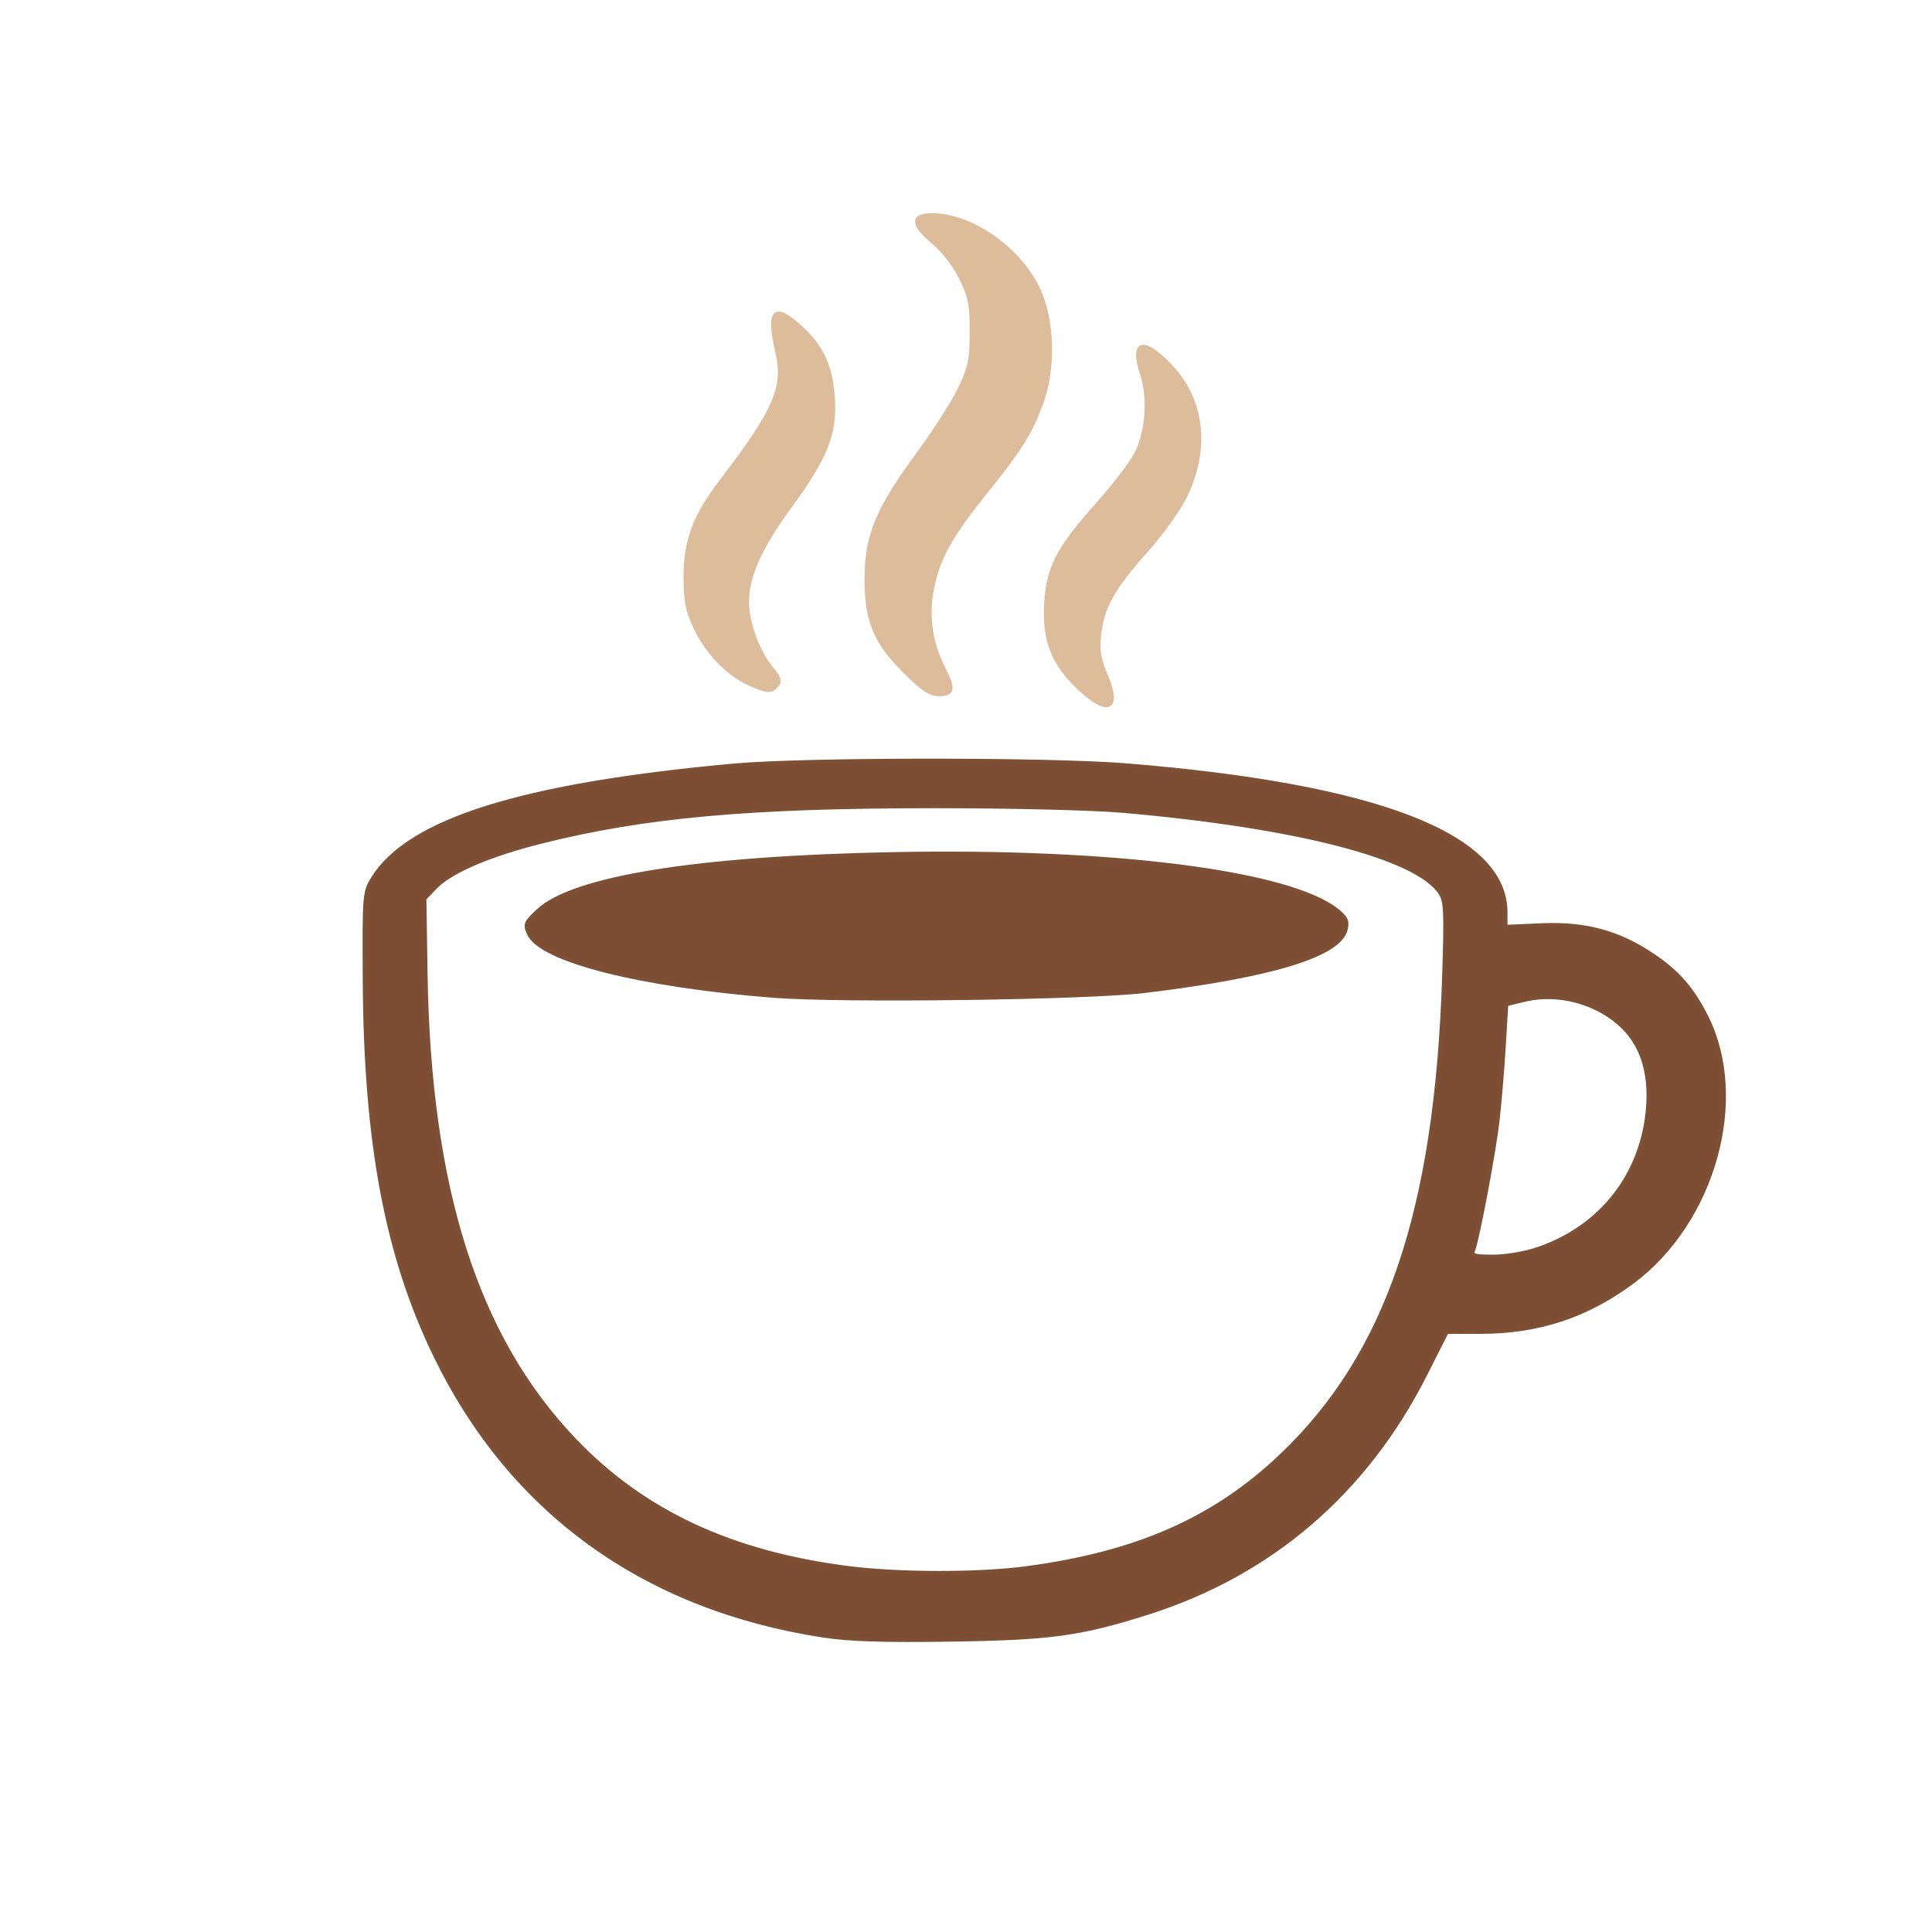
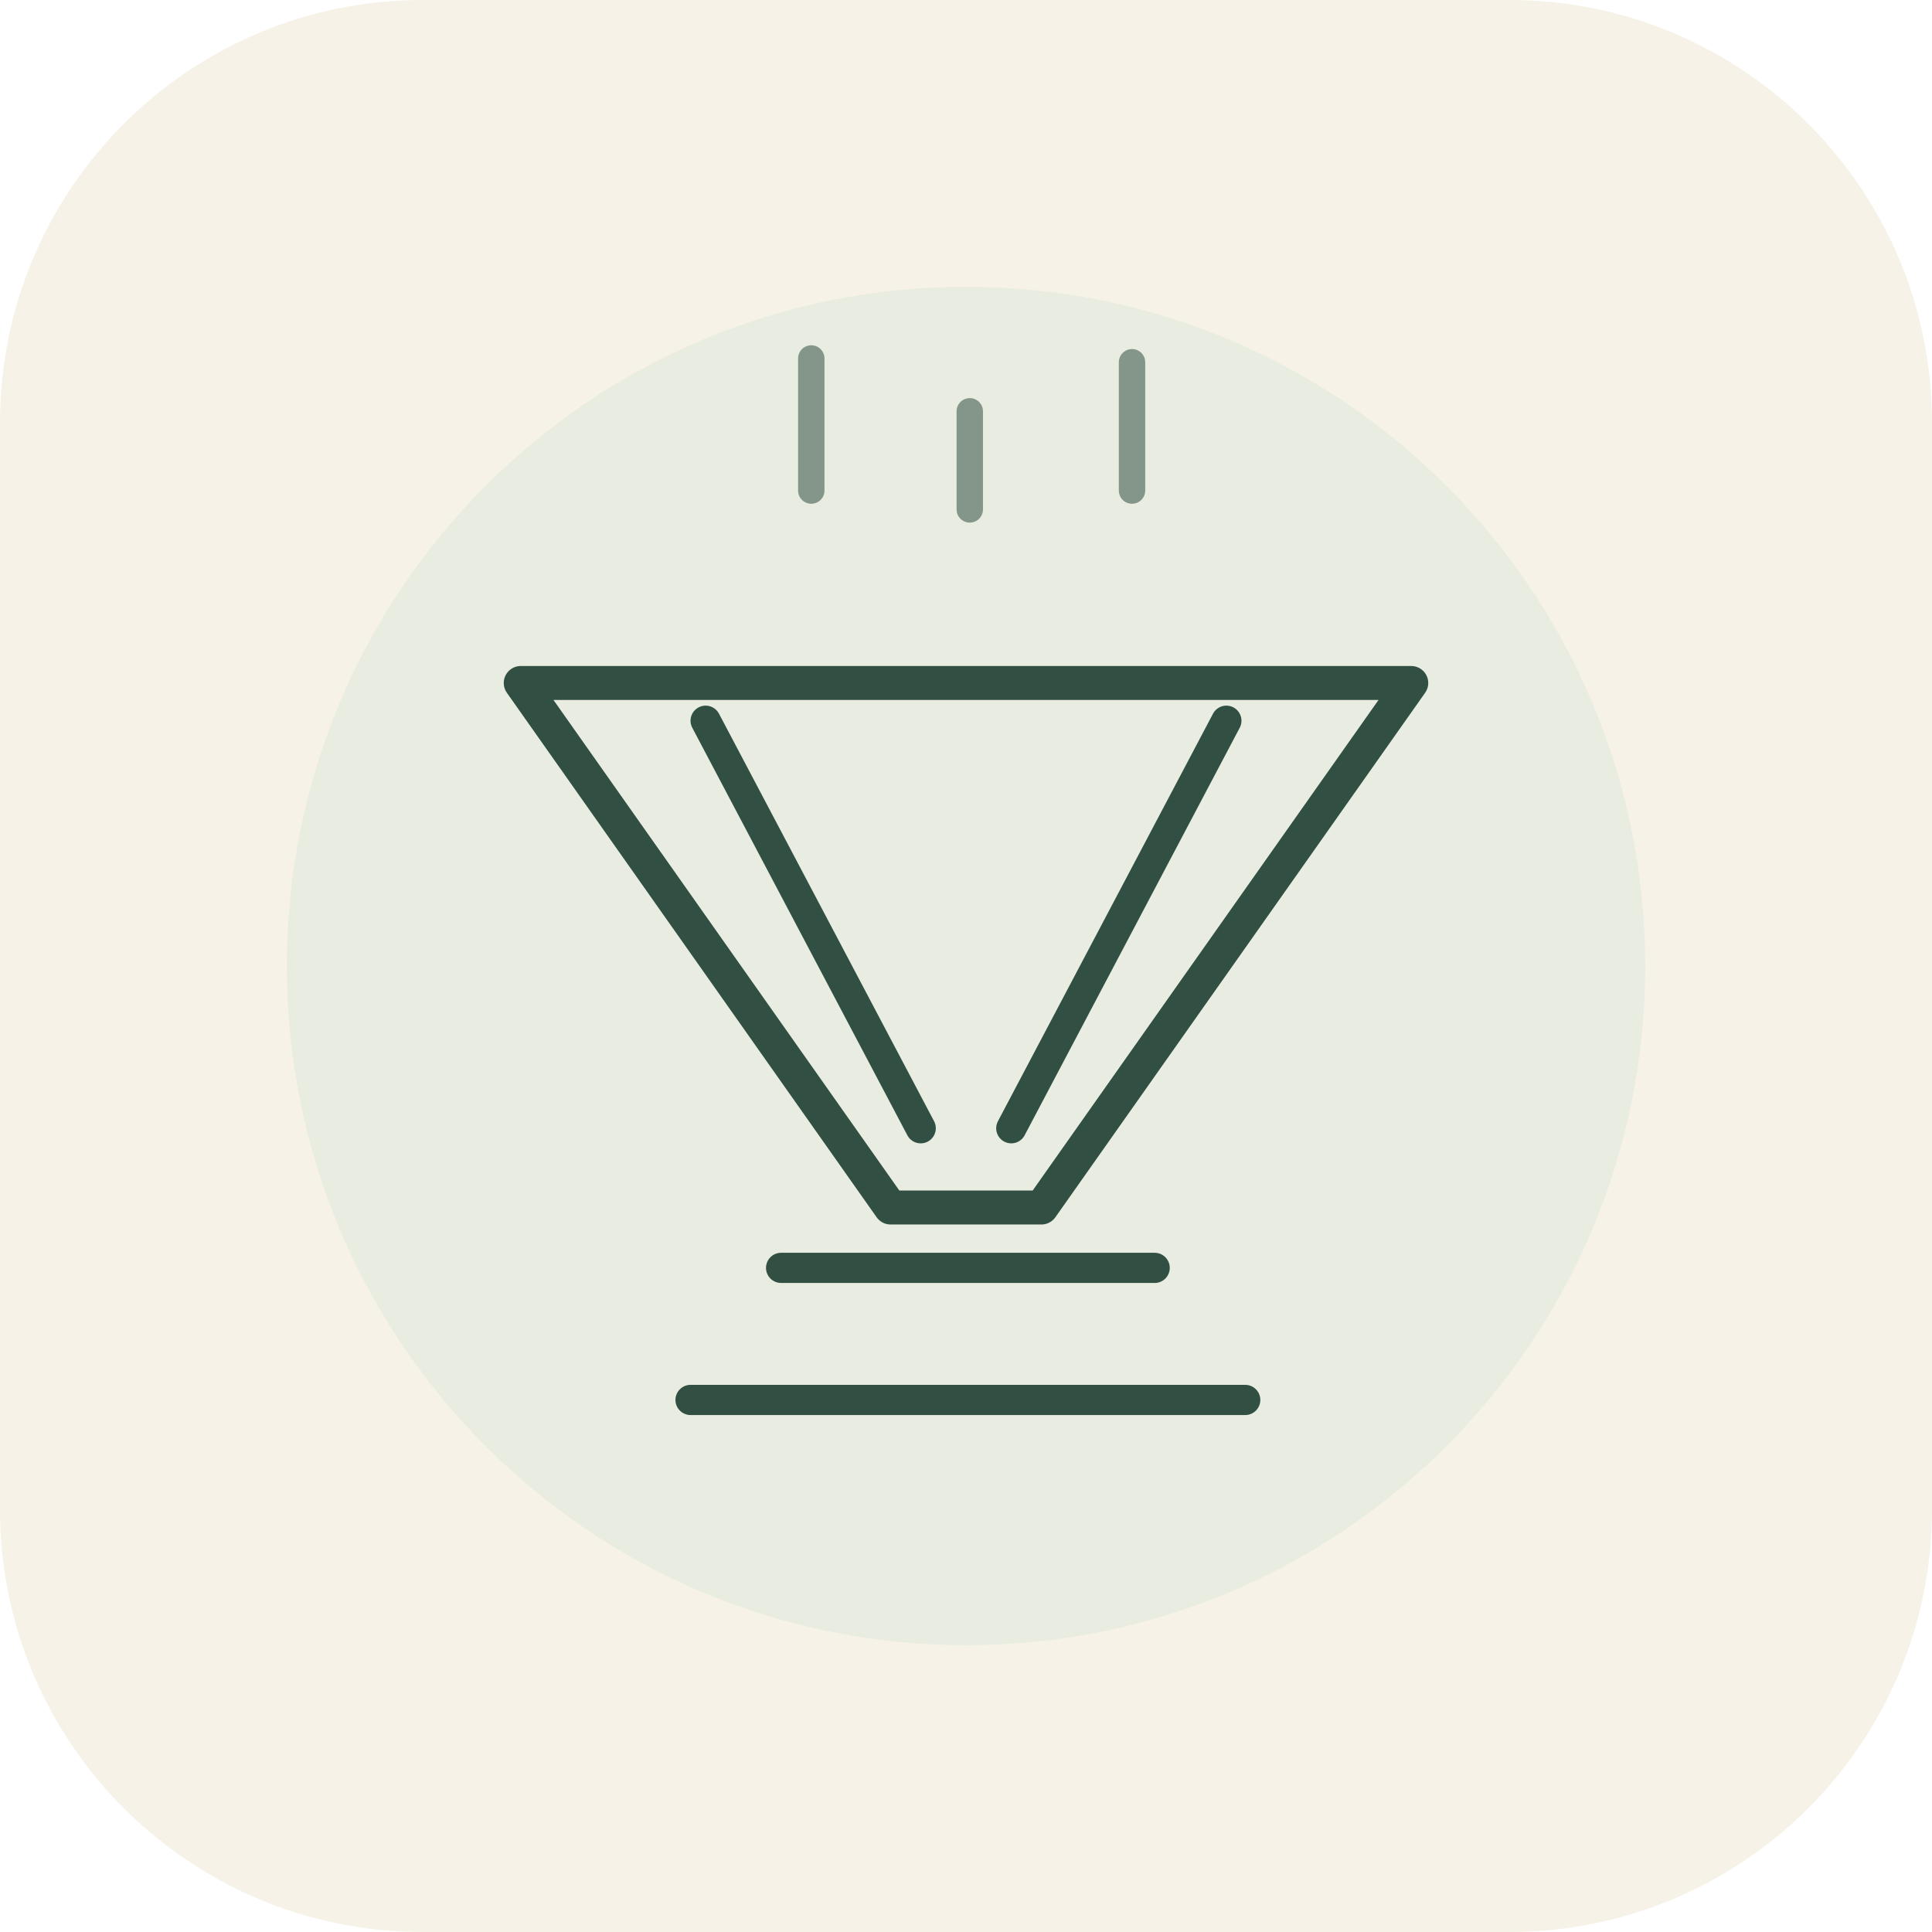
- <svg xmlns="http://www.w3.org/2000/svg" version="1.1" id="svg1" width="512" height="512" viewBox="0 0 512 512">
-   <defs id="defs1" />
-   <g id="g1">
-     <g id="g262155" transform="translate(76.07833,34.03504)">
-       <path style="fill:#dcbc9b;fill-opacity:1;stroke:#dcbc9b;stroke-opacity:1" d="m 122.321,147.058 c -5.68,-2.58 -11.185,-8.388 -14.224,-15.007 -2.091,-4.556 -2.557,-7.062 -2.523,-13.586 0.048,-9.392 2.514,-15.877 9.508,-25.007 14.185,-18.516 16.956,-24.825 14.877,-33.869 -2.614,-11.368 -0.984,-13.281 5.966,-7.002 5.789,5.23 8.225,10.484 8.754,18.878 0.595,9.456 -1.843,15.628 -11.257,28.5 -8.078,11.046 -11.5,18.641 -11.5,25.527 0,5.453 2.898,13.375 6.428,17.57 2.059,2.447 2.381,3.429 1.48,4.516 -1.496,1.803 -2.559,1.73 -7.508,-0.518 z" id="path262155" />
-       <path style="fill:#dcbc9b;fill-opacity:1;stroke:#dcbc9b;stroke-opacity:1" d="m 163.49,143.714 c -7.832,-7.836 -10.105,-13.604 -9.955,-25.25 0.139,-10.753 3.184,-17.947 13.544,-32 4.46,-6.05 9.503,-13.925 11.207,-17.5 2.704,-5.672 3.101,-7.582 3.116,-15 0.016,-7.331 -0.372,-9.294 -2.815,-14.27 -1.677,-3.414 -4.636,-7.277 -7.25,-9.462 -5.721,-4.782 -5.876,-7.268 -0.454,-7.268 11.132,0 24.637,10.014 28.995,21.5 3.069,8.089 3.135,19.632 0.159,27.92 -2.917,8.125 -5.608,12.453 -14.971,24.08 -9.476,11.766 -12.777,17.84 -14.254,26.229 -1.233,7 -0.19,13.804 3.106,20.265 2.844,5.574 2.621,7.007 -1.089,7.007 -2.461,0 -4.369,-1.277 -9.339,-6.25 z" id="path262154" />
-       <path style="fill:#dcbc9b;fill-opacity:1;stroke:#dcbc9b;stroke-opacity:1" d="m 209.986,148.428 c -6.955,-6.505 -9.421,-12.756 -8.859,-22.458 0.557,-9.618 3.194,-14.673 13.916,-26.668 4.344,-4.86 8.885,-10.855 10.092,-13.322 2.921,-5.974 3.483,-14.59 1.372,-21.043 -2.797,-8.551 0.36,-9.485 7.394,-2.188 8.71,9.036 10.277,21.727 4.256,34.464 -1.701,3.598 -6.171,9.86 -10.531,14.752 -8.809,9.883 -11.639,14.975 -12.395,22.295 -0.425,4.117 -0.052,6.431 1.687,10.475 3.95,9.183 0.756,10.885 -6.932,3.694 z" id="path262153" />
-       <path style="fill:#7c4d33;fill-opacity:1;stroke:#7d4f34;stroke-opacity:1" d="m 141.922,399.409 c -47.178,-7.289 -82.463,-32.732 -102.55,-73.945 -12.907,-26.482 -18.567,-56.411 -18.815,-99.5 -0.132,-22.991 -0.085,-23.581 2.196,-27.25 9.582,-15.411 39.609,-24.795 95.669,-29.9 18.688,-1.702 83.275,-1.734 104,-0.052 66.501,5.397 100.5,18.579 100.5,38.966 v 3.828 l 9.437,-0.413 c 11.632,-0.509 20.343,1.822 29.394,7.866 6.76,4.514 10.662,8.969 14.414,16.454 10.934,21.812 1.859,54.282 -19.633,70.248 -12.124,9.007 -24.881,13.212 -40.153,13.237 l -9.042,0.015 -5.694,11.25 c -15.845,31.307 -40.996,52.878 -73.722,63.229 -17.752,5.615 -25.624,6.686 -52,7.074 -18.107,0.266 -26.979,-0.023 -34,-1.107 z m 54.022,-17.885 c 29.286,-3.899 49.833,-12.969 67.53,-29.807 28.213,-26.843 41.134,-64.876 43.127,-126.941 0.555,-17.298 0.432,-19.993 -1.016,-22.203 -6.196,-9.456 -38.111,-17.689 -84.163,-21.71 -7.835,-0.684 -29.853,-1.219 -50,-1.214 -48.894,0.011 -76.563,2.505 -103.98,9.371 -13.845,3.467 -24.148,7.9 -28.189,12.129 l -2.831,2.962 0.303,19.677 c 0.881,57.243 13.441,96.632 39.489,123.839 18.188,18.997 41.279,29.811 72.208,33.818 13.506,1.749 34.716,1.785 47.522,0.08 z m 135.571,-84.589 c 16.894,-5.803 27.787,-19.849 29.133,-37.564 0.684,-9.008 -1.502,-16.116 -6.49,-21.105 -6.517,-6.517 -17.104,-9.493 -26.096,-7.336 l -4.931,1.183 -0.669,11.175 c -0.368,6.146 -1.109,15 -1.647,19.675 -0.968,8.414 -5.262,31.193 -6.477,34.359 -0.54,1.408 0.215,1.641 5.321,1.641 3.371,0 8.511,-0.879 11.857,-2.029 z" id="path262152" />
-       <path style="fill:#7c4d33;fill-opacity:1;stroke:#7d4f34;stroke-opacity:1" d="m 128.922,229.892 c -35.428,-2.78 -61.629,-9.429 -64.828,-16.451 -1.134,-2.489 -0.96,-2.941 2.339,-6.052 9.336,-8.805 42.156,-14.077 93.989,-15.099 58.281,-1.149 105.262,4.825 117.902,14.994 2.38,1.914 2.78,2.821 2.223,5.038 -1.695,6.753 -19.425,12.186 -53.125,16.28 -15.35,1.865 -80.331,2.716 -98.5,1.29 z" id="path262151" />
-     </g>
+ <svg xmlns="http://www.w3.org/2000/svg" width="512" height="512" viewBox="0 0 512 512">
+   <rect width="512" height="512" rx="112" fill="#f6f2e8" />
+   <circle cx="256" cy="256" r="180" fill="#e9ede1" />
+   <g fill="none" stroke="#314f43" stroke-linecap="round" stroke-linejoin="round">
+     <path d="M138 181h236l-98 139h-40l-98-139Z" stroke-width="9" />
+     <path d="m187 191 57 108m81-108-57 108M207 336h99M183 371h147" stroke-width="8" />
+     <path d="M257 109v26M215 95v35M300 96v34" stroke-width="7" opacity=".55" />
  </g>
</svg>
